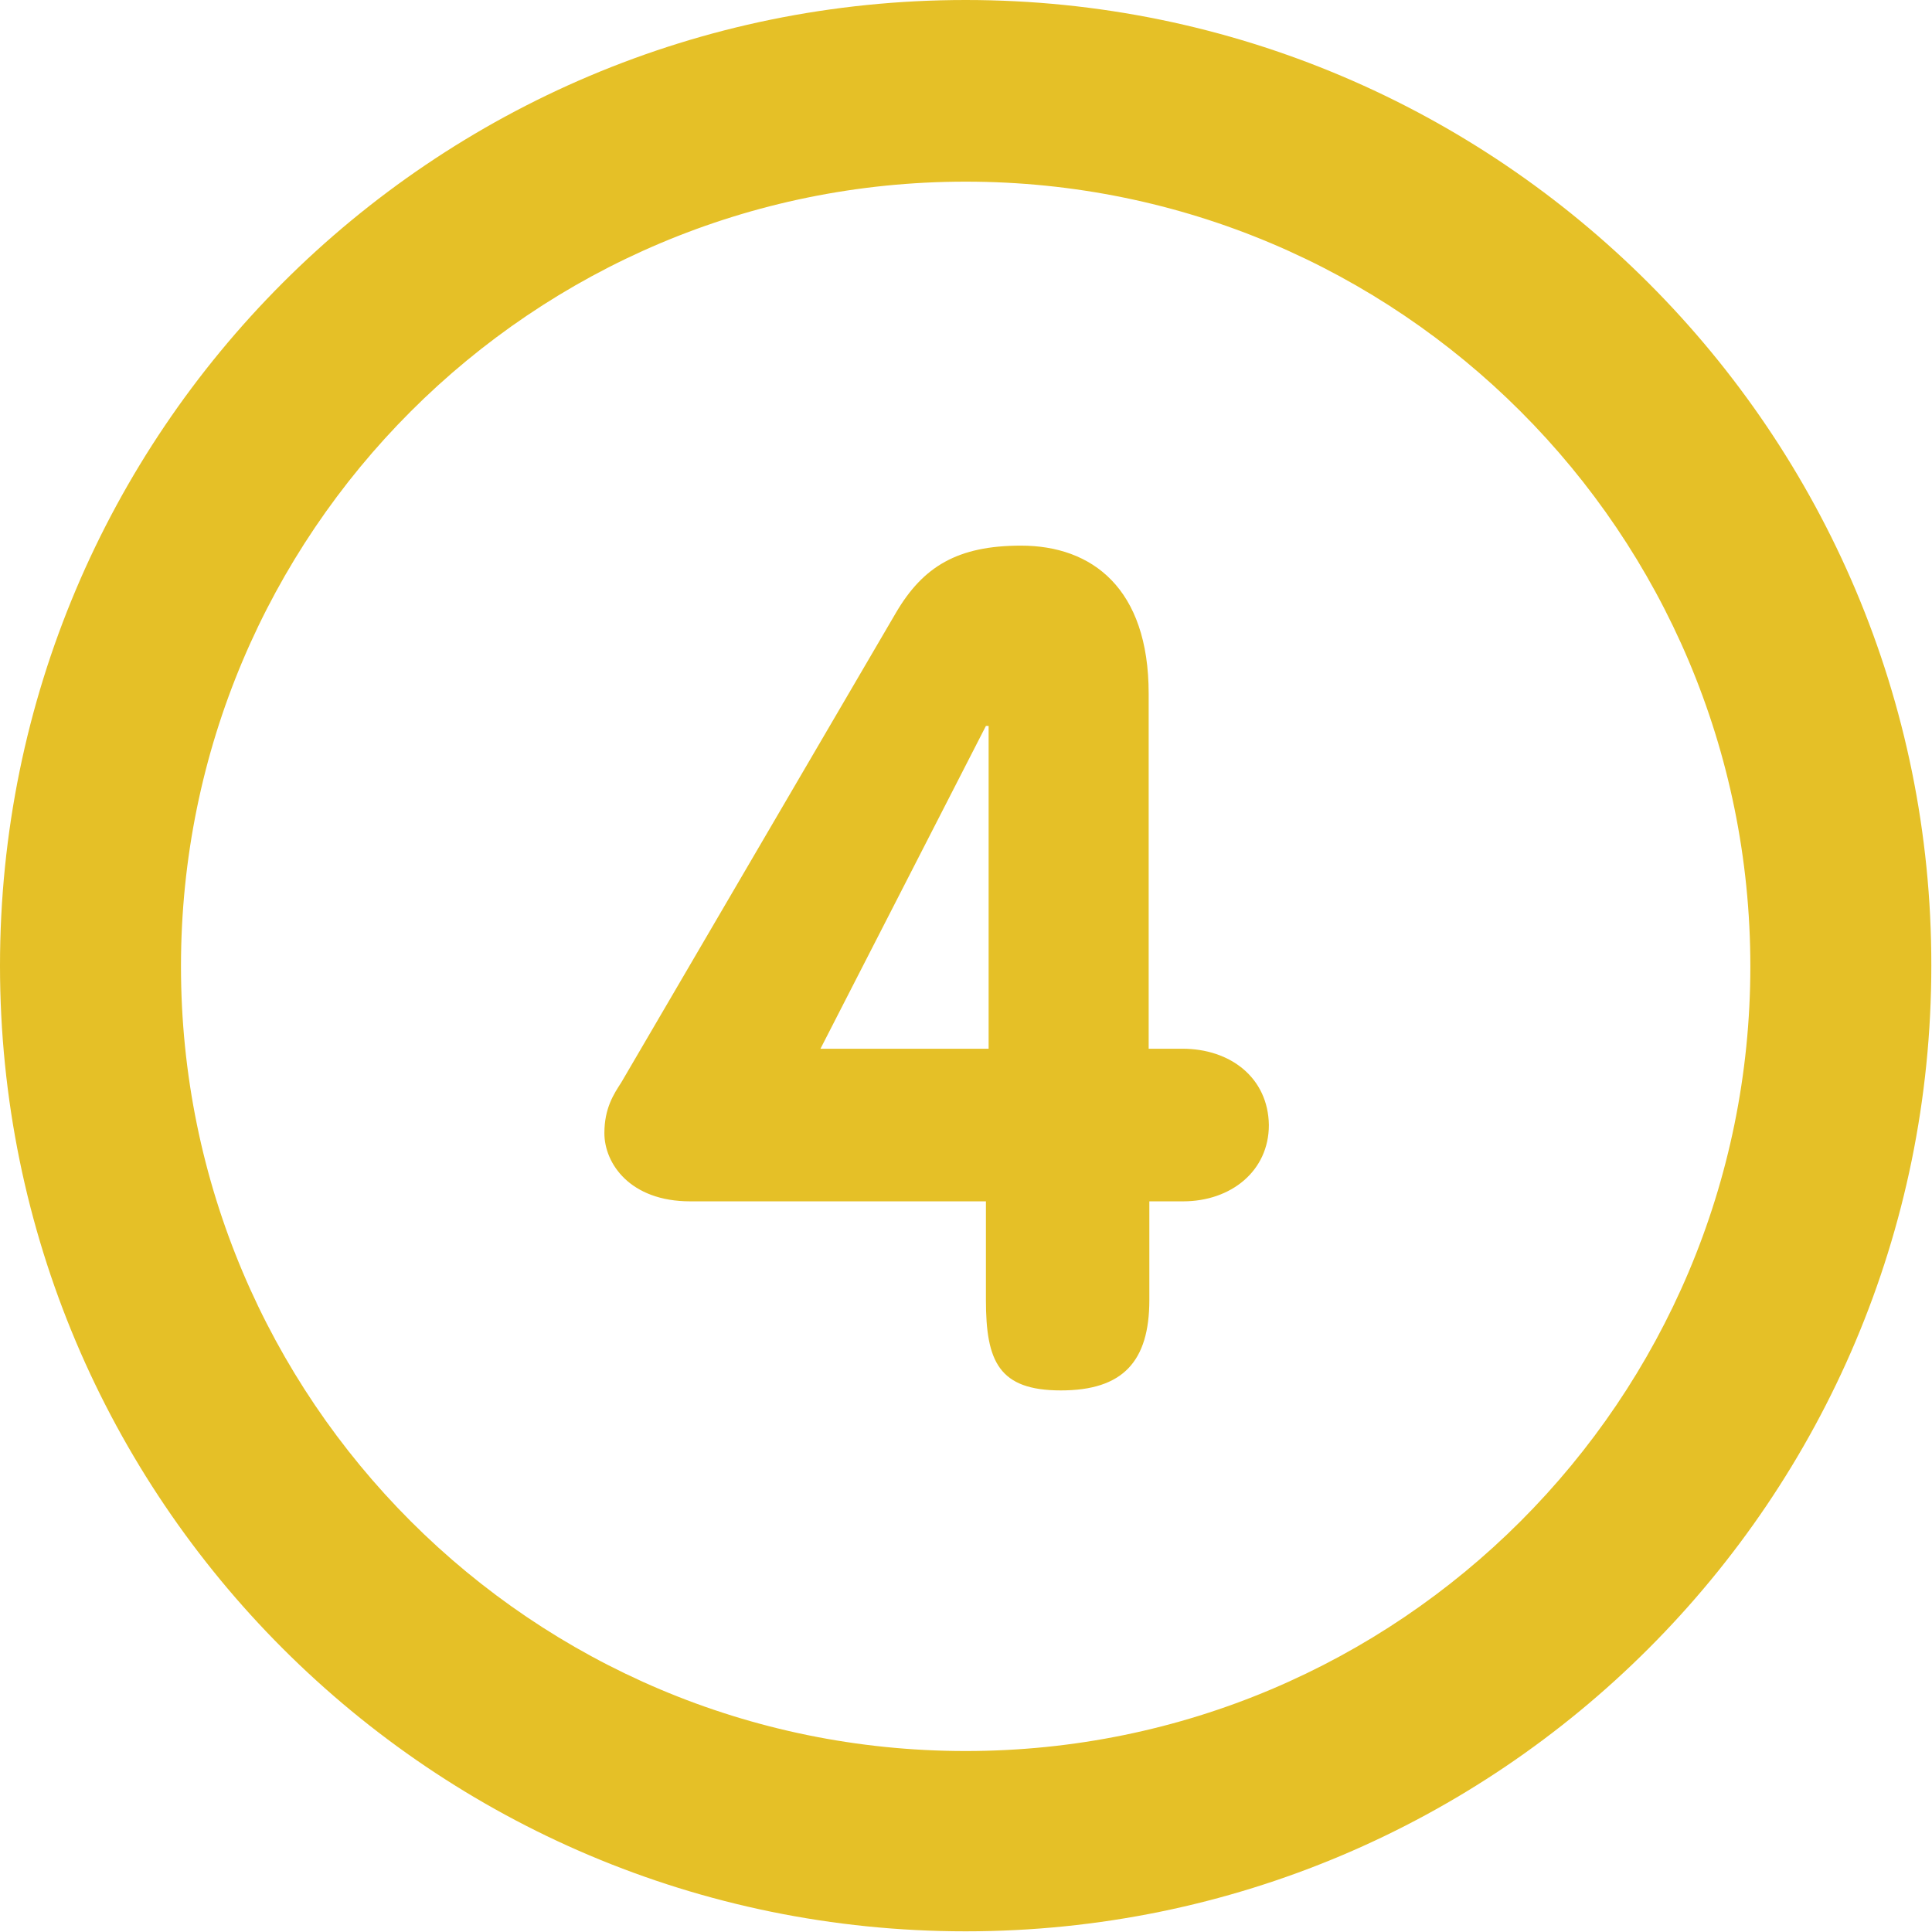
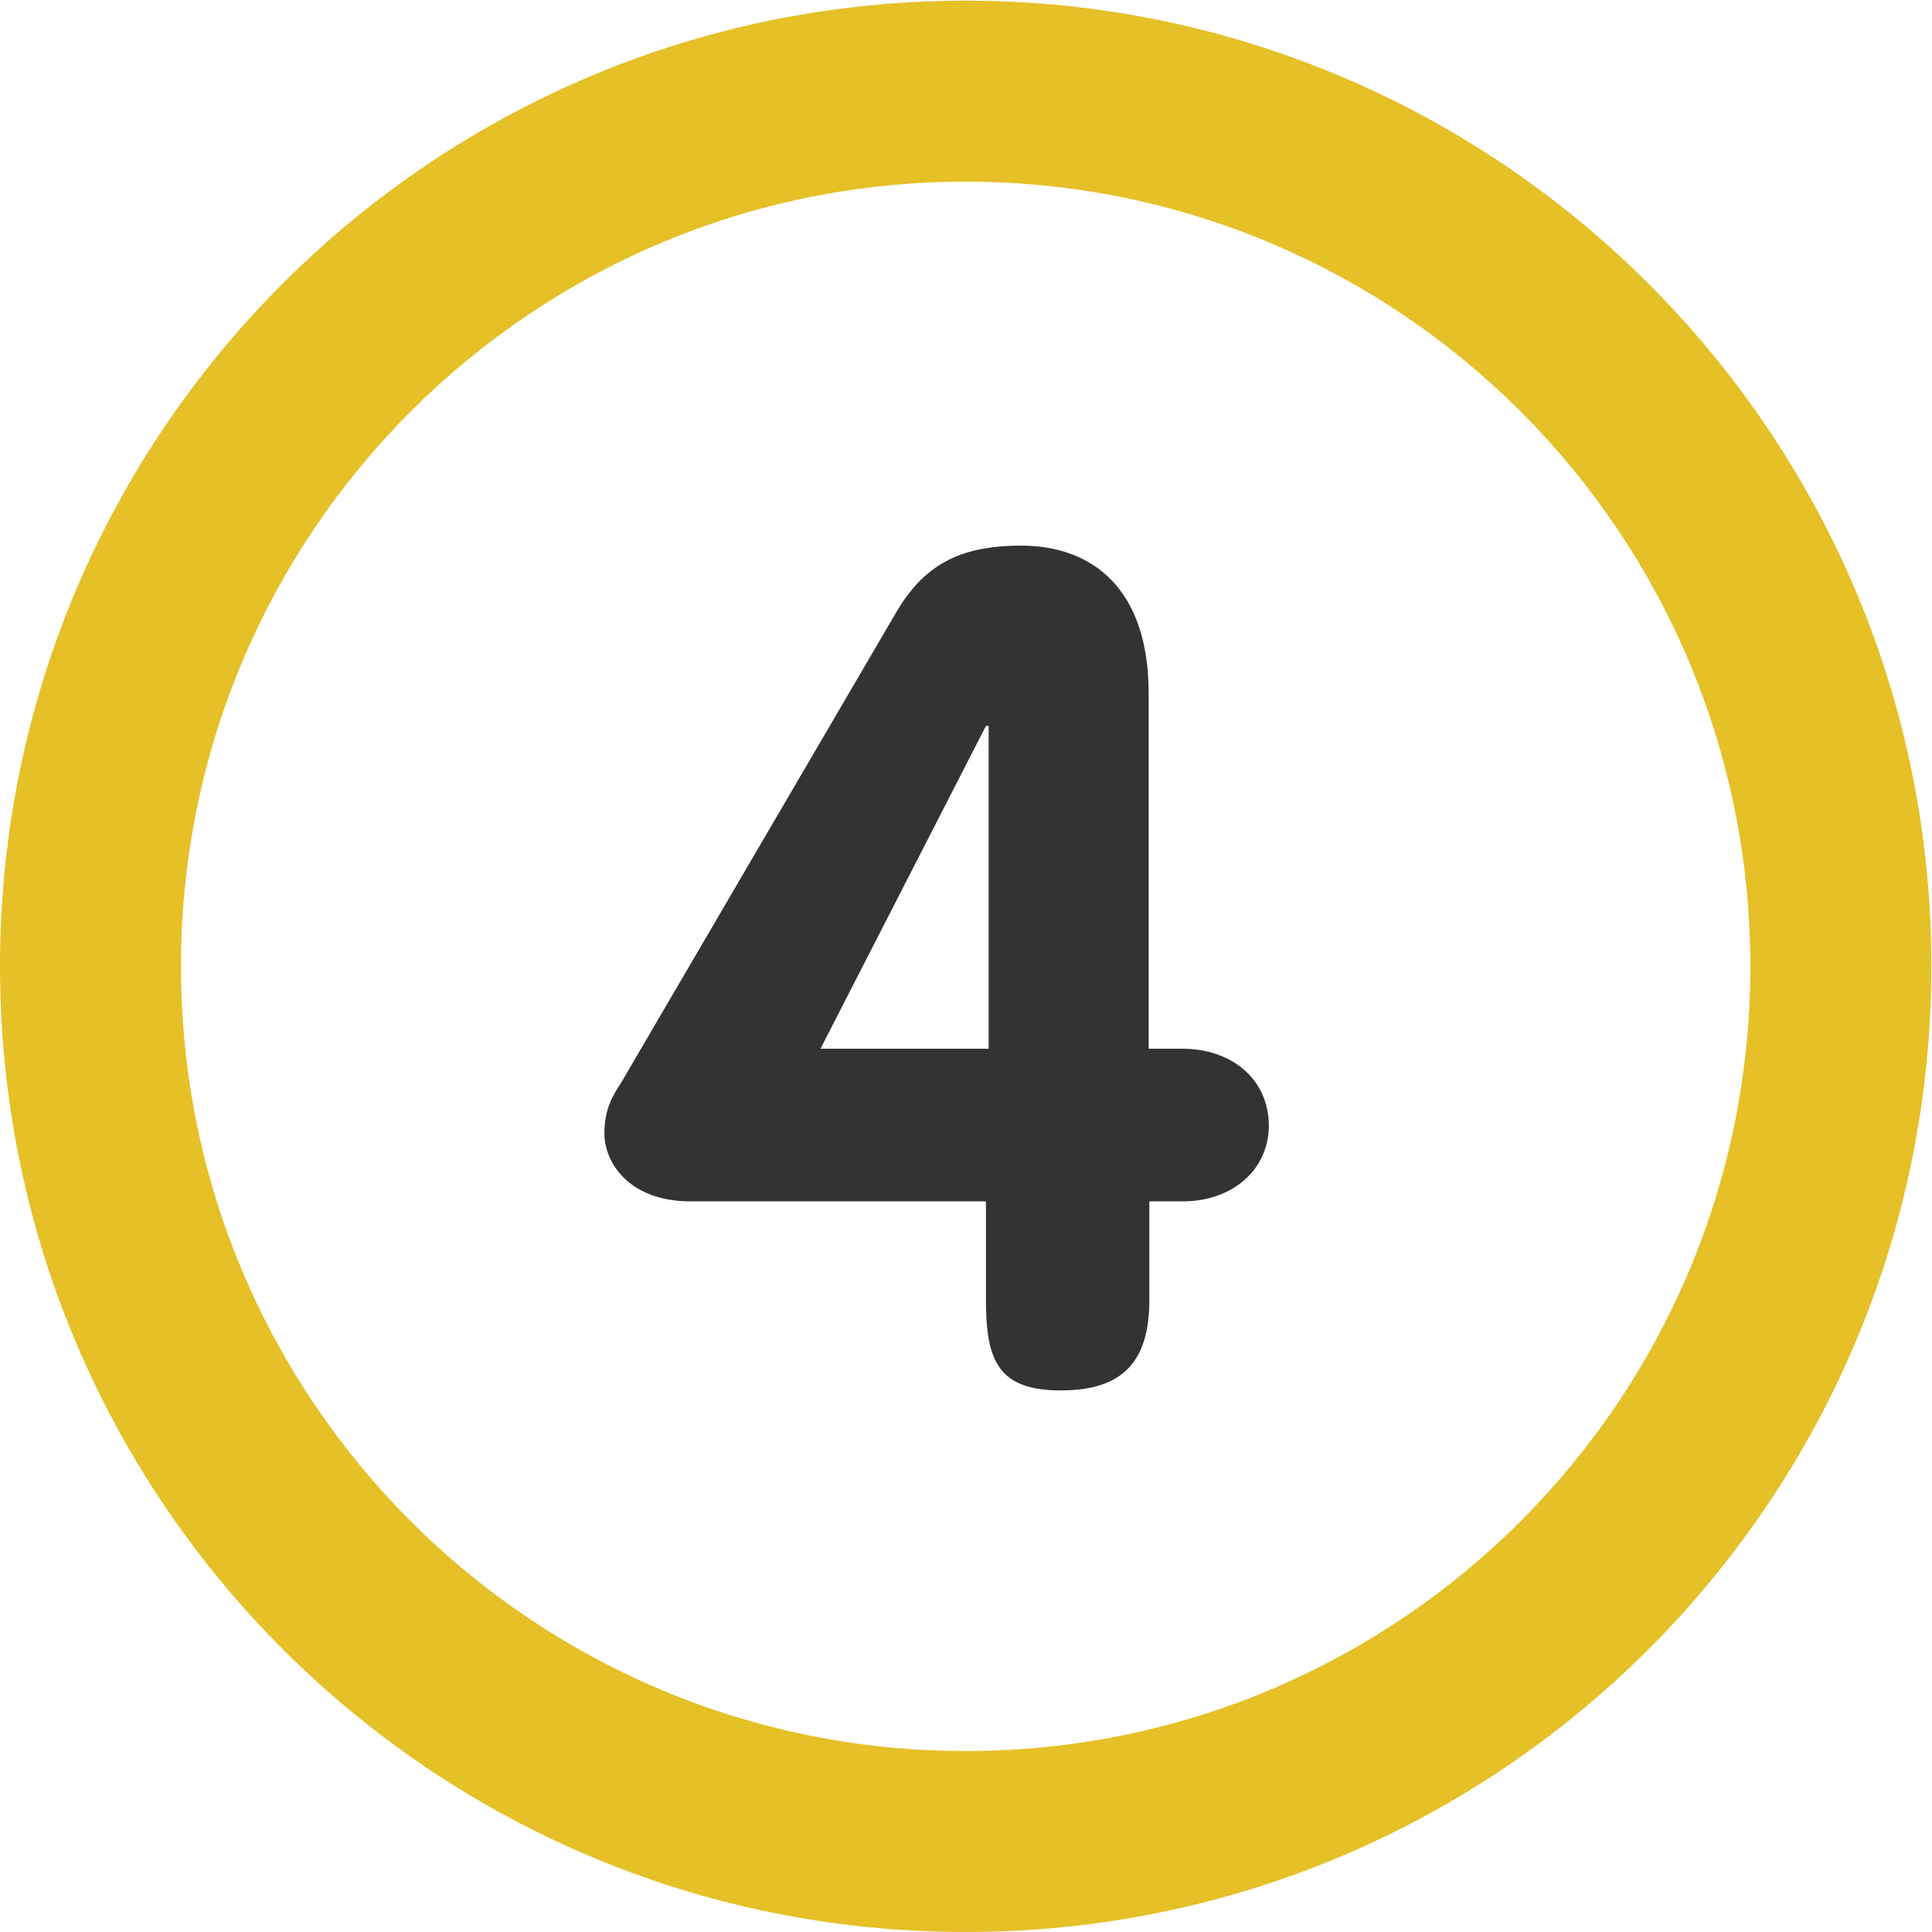
<svg xmlns="http://www.w3.org/2000/svg" version="1.1" id="Layer_1" x="0px" y="0px" viewBox="-336 137.9 286.1 286.1" style="enable-background:new -336 137.9 286.1 286.1;" xml:space="preserve">
  <style type="text/css">
- 	.st0{fill:#E5C027;}
+ 	.st0{fill:#333333;}
+ 	.st1{fill:#E5C027;}
</style>
  <g>
-     <path class="st0" d="M-193,137.9c-79,0-143,64-143,143s64,143,143,143s143-64,143-143C-49.9,202.1-114,137.9-193,137.9z    M-193,397.2c-64.2,0-116.2-52-116.2-116.2s52-116.2,116.2-116.2s116.2,52,116.2,116.2S-128.8,397.2-193,397.2z M-160.9,293.2h-5   v-52.6c0-15.6-8.4-21.9-18.9-21.9c-9.4,0-14.5,3.1-18.5,9.9l-40.7,69.6c-1.1,1.7-2.5,3.8-2.5,7.5c0,4.5,3.8,10.1,12.7,10.1h43.8   v14.6c0,9.1,1.9,13.4,11.1,13.4s13.1-4.3,13.1-13.4v-14.6h5c7.1,0,12.7-4.5,12.7-11.3C-148.2,297.5-153.8,293.2-160.9,293.2z    M-189.6,293.2h-24.9l24.5-47.8h0.4V293.2z" />
+     <g>
+       <path class="st0" d="M-160.9,293.2h-5v-52.6c0-15.6-8.4-21.9-18.9-21.9c-9.4,0-14.5,3.1-18.5,9.9l-40.7,69.6    c-1.1,1.7-2.5,3.8-2.5,7.5c0,4.5,3.8,10.1,12.7,10.1h43.8v14.6c0,9.1,1.9,13.4,11.1,13.4s13.1-4.3,13.1-13.4v-14.6h5    c7.1,0,12.7-4.5,12.7-11.3C-148.2,297.5-153.8,293.2-160.9,293.2z M-189.6,293.2h-24.9l24.5-47.8h0.4V293.2z" />
+       <path class="st1" d="M-193,138c-79,0-143,64-143,143s64,143,143,143s143-64,143-143C-49.9,202.2-114,138-193,138z M-193,397.2    c-64.2,0-116.2-52-116.2-116.2s52-116.2,116.2-116.2s116.2,52,116.2,116.2S-128.8,397.2-193,397.2z" />
+     </g>
  </g>
</svg>
